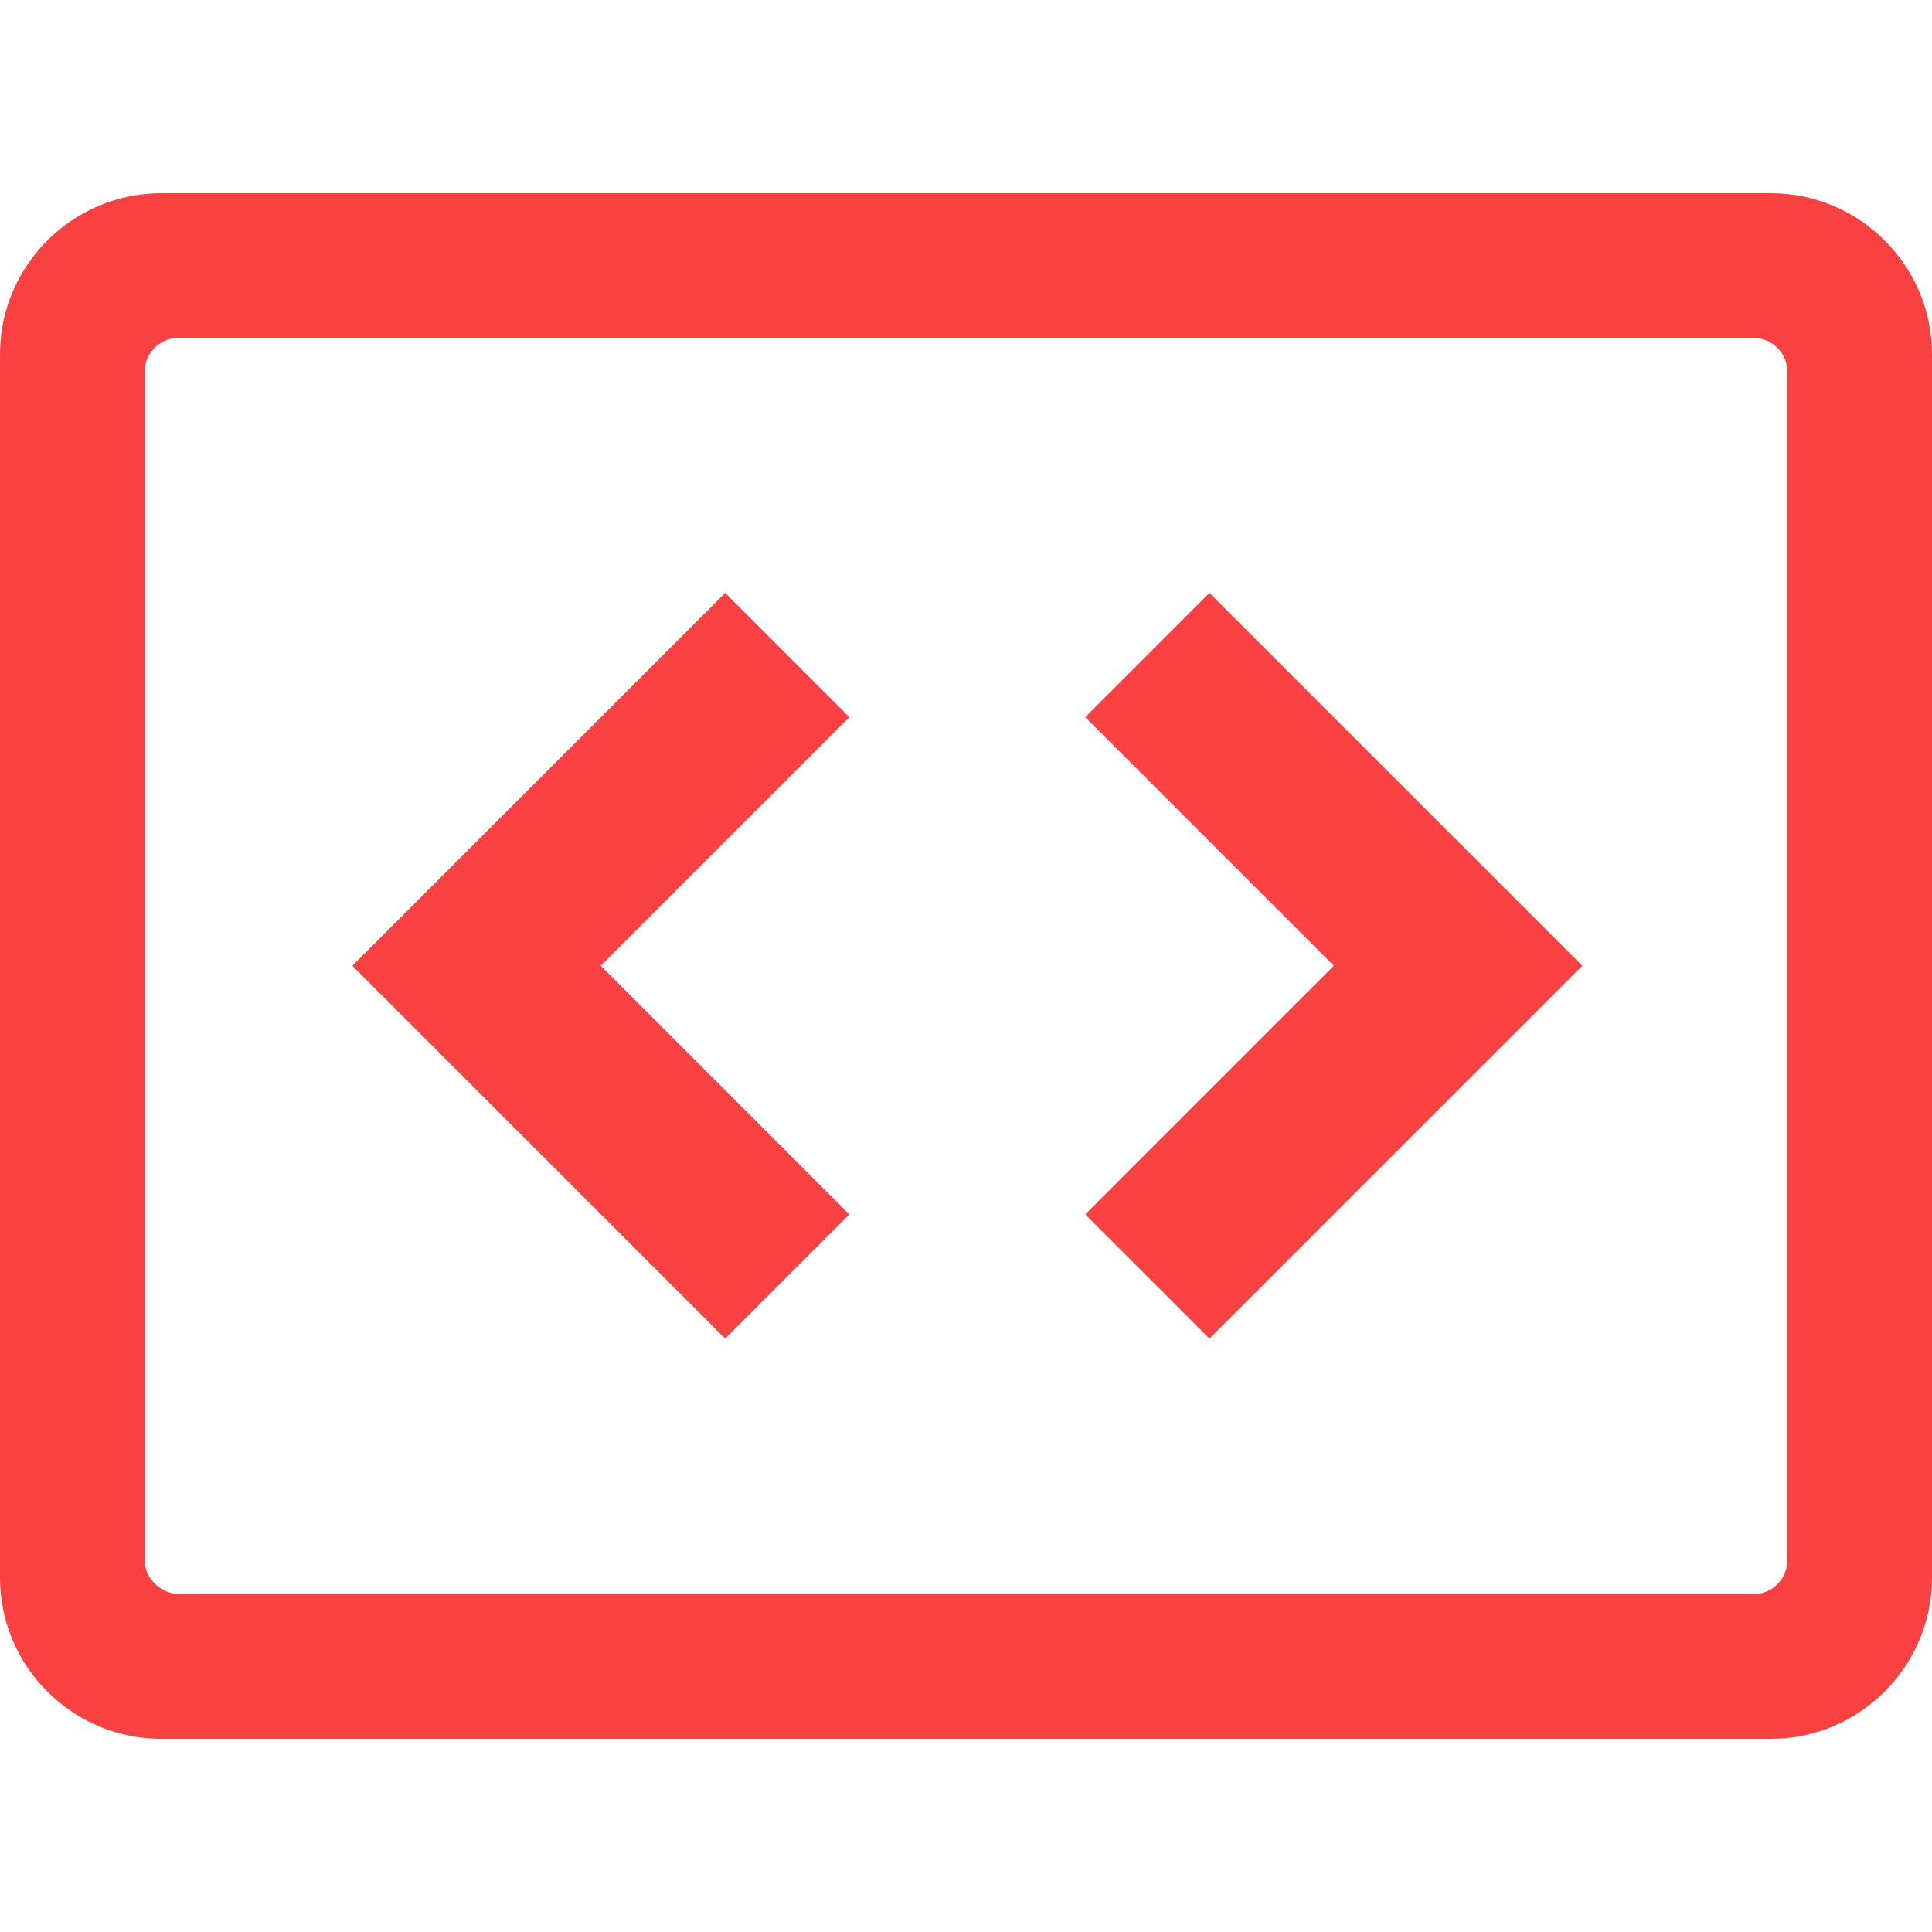
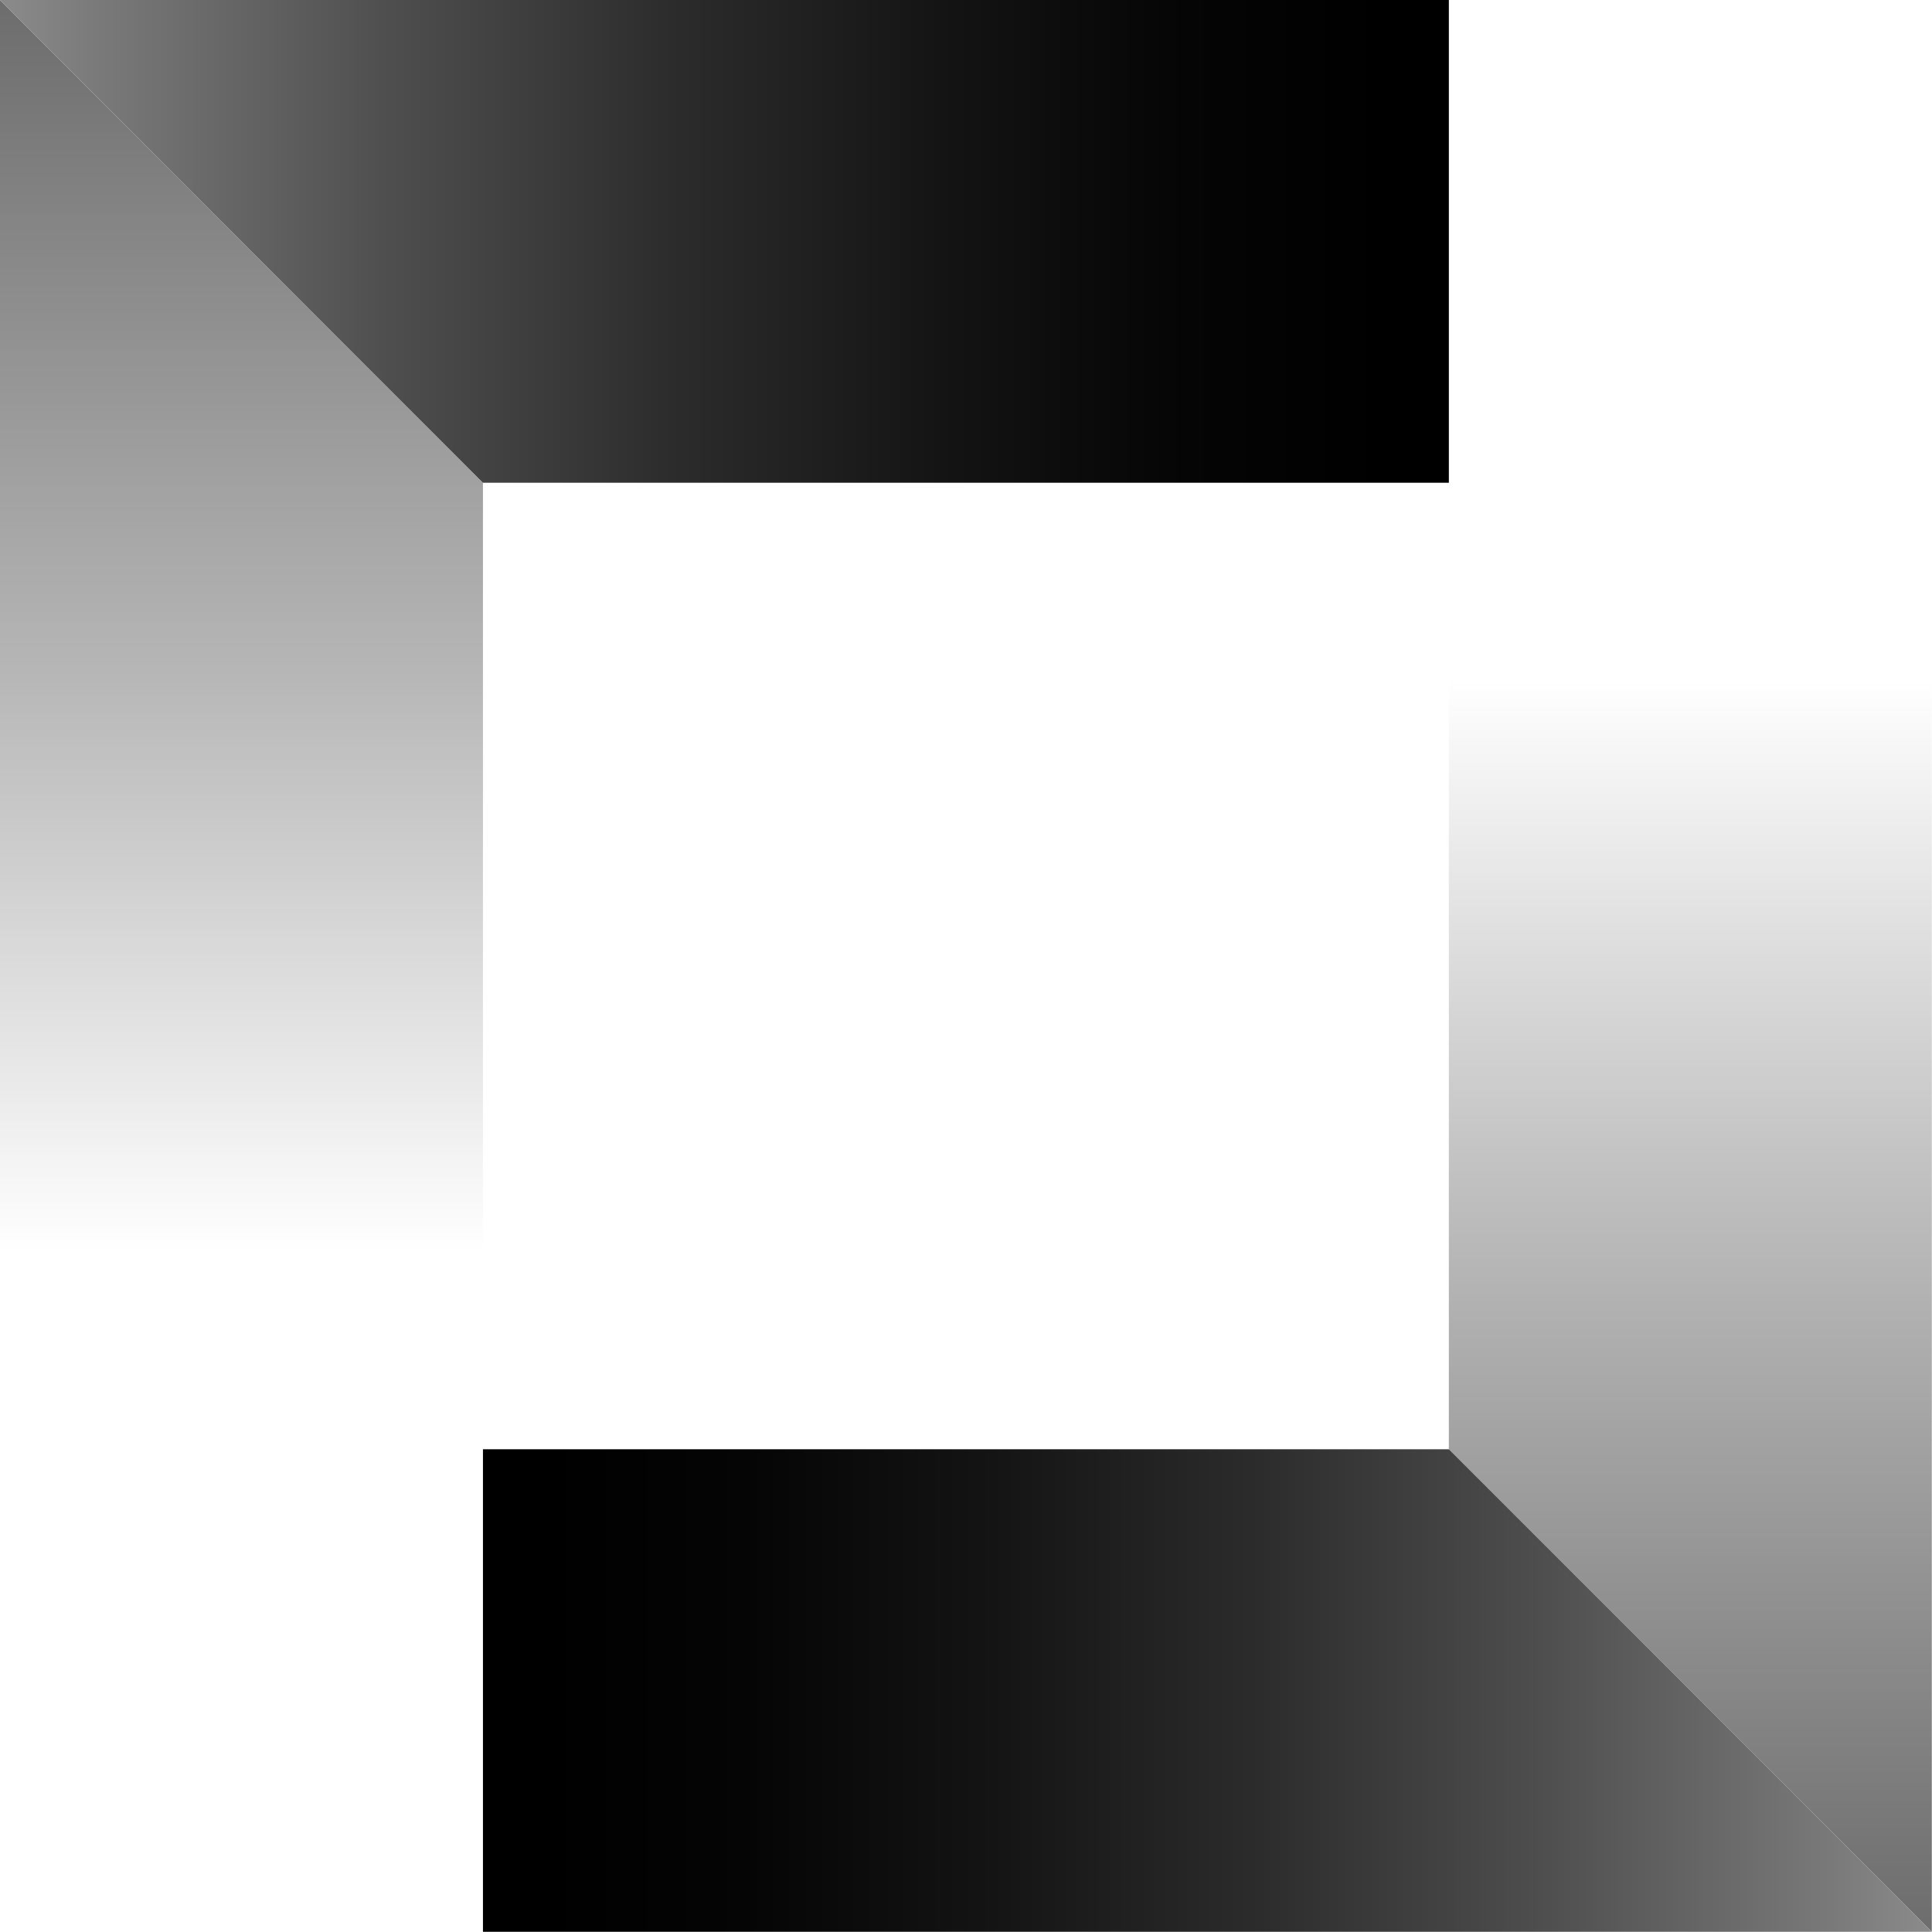
- <svg xmlns="http://www.w3.org/2000/svg" width="100%" height="100%" viewBox="0 0 40 40" version="1.1" xml:space="preserve" style="fill-rule:evenodd;clip-rule:evenodd;stroke-linejoin:round;stroke-miterlimit:1.414;">
-   <path id="LNPmkQY8Ks.-Shape" d="M36.666,36l-33.332,0c-1.834,0 -3.334,-1.5 -3.334,-3.334l0,-25.332c0,-1.834 1.5,-3.334 3.334,-3.334l33.332,0c1.834,0 3.334,1.5 3.334,3.334l0,25.332c0,1.834 -1.5,3.334 -3.334,3.334Zm-0.332,-29l-32.668,0c-0.353,0 -0.666,0.313 -0.666,0.666l0,24.668c0,0.353 0.346,0.666 0.7,0.666l32.634,0c0.353,0 0.666,-0.313 0.666,-0.666l0,-24.668c0,-0.353 -0.313,-0.666 -0.666,-0.666l0,0Zm-8.718,12.995l-5.147,-5.147l2.572,-2.572l7.714,7.714l-0.005,0.005l0.005,0.005l-7.714,7.714l-2.572,-2.571l5.147,-5.148l0,0Zm-20.311,0l-0.005,-0.005l7.714,-7.714l2.571,2.572l-5.147,5.147l5.147,5.148l-2.571,2.571l-7.714,-7.714l0.005,-0.005l0,0Z" style="fill:#fa4141;fill-rule:nonzero;" />
+ <svg xmlns="http://www.w3.org/2000/svg" id="Layer_1" x="0px" y="0px" viewBox="0 0 1000.1 1000.1" style="enable-background:new 0 0 1000.1 1000.1;" xml:space="preserve">
+   <style type="text/css">
+ 	.st0{fill:url(#SVGID_1_);}
+ 	.st1{fill:none;}
+ 	.st2{fill:url(#SVGID_2_);}
+ 	.st3{fill:url(#SVGID_3_);}
+ 	.st4{fill:url(#SVGID_4_);}
+ </style>
+   <g>
+     <linearGradient id="SVGID_1_" gradientUnits="userSpaceOnUse" x1="-1609.617" y1="-578.495" x2="-1609.617" y2="-2235.468" gradientTransform="matrix(-1 0 0 -1 -734.5773 -460.9)">
+       <stop offset="0.141" style="stop-color:#FFFFFF" />
+       <stop offset="0.326" style="stop-color:#B5B5B5" />
+       <stop offset="0.507" style="stop-color:#757575" />
+       <stop offset="0.67" style="stop-color:#424242" />
+       <stop offset="0.812" style="stop-color:#1E1E1E" />
+       <stop offset="0.926" style="stop-color:#080808" />
+       <stop offset="1" style="stop-color:#000000" />
+     </linearGradient>
+     <polygon class="st0" points="1000,750.2 1000,1000 750,750.2 750,250.4 1000,250.4  " />
+     <rect x="250" y="250.4" class="st1" width="500" height="499.8" />
+     <linearGradient id="SVGID_2_" gradientUnits="userSpaceOnUse" x1="-2209.899" y1="-1336.002" x2="-1016.799" y2="-1336.002" gradientTransform="matrix(-1 0 0 -1 -734.5773 -460.9)">
+       <stop offset="0.141" style="stop-color:#FFFFFF" />
+       <stop offset="0.174" style="stop-color:#EEEEEE" />
+       <stop offset="0.308" style="stop-color:#B0B0B0" />
+       <stop offset="0.44" style="stop-color:#7A7A7A" />
+       <stop offset="0.568" style="stop-color:#4E4E4E" />
+       <stop offset="0.69" style="stop-color:#2C2C2C" />
+       <stop offset="0.806" style="stop-color:#141414" />
+       <stop offset="0.912" style="stop-color:#050505" />
+       <stop offset="1" style="stop-color:#000000" />
+     </linearGradient>
+     <polygon class="st2" points="750,1000 1000,1000 750,750.2 250,750.2 250,1000  " />
+     <linearGradient id="SVGID_3_" gradientUnits="userSpaceOnUse" x1="125.04" y1="882.485" x2="125.04" y2="-774.487">
+       <stop offset="0.141" style="stop-color:#FFFFFF" />
+       <stop offset="0.326" style="stop-color:#B5B5B5" />
+       <stop offset="0.507" style="stop-color:#757575" />
+       <stop offset="0.67" style="stop-color:#424242" />
+       <stop offset="0.812" style="stop-color:#1E1E1E" />
+       <stop offset="0.926" style="stop-color:#080808" />
+       <stop offset="1" style="stop-color:#000000" />
+     </linearGradient>
+     <polygon class="st3" points="0,249.9 0,0 250,249.9 250,749.7 0,749.7  " />
+     <rect x="250" y="249.9" class="st1" width="500" height="499.8" />
+     <linearGradient id="SVGID_4_" gradientUnits="userSpaceOnUse" x1="-475.242" y1="124.978" x2="717.858" y2="124.978">
+       <stop offset="0.141" style="stop-color:#FFFFFF" />
+       <stop offset="0.174" style="stop-color:#EEEEEE" />
+       <stop offset="0.308" style="stop-color:#B0B0B0" />
+       <stop offset="0.44" style="stop-color:#7A7A7A" />
+       <stop offset="0.568" style="stop-color:#4E4E4E" />
+       <stop offset="0.69" style="stop-color:#2C2C2C" />
+       <stop offset="0.806" style="stop-color:#141414" />
+       <stop offset="0.912" style="stop-color:#050505" />
+       <stop offset="1" style="stop-color:#000000" />
+     </linearGradient>
+     <polygon class="st4" points="250,0 0,0 250,249.9 750,249.9 750,0  " />
+   </g>
</svg>
